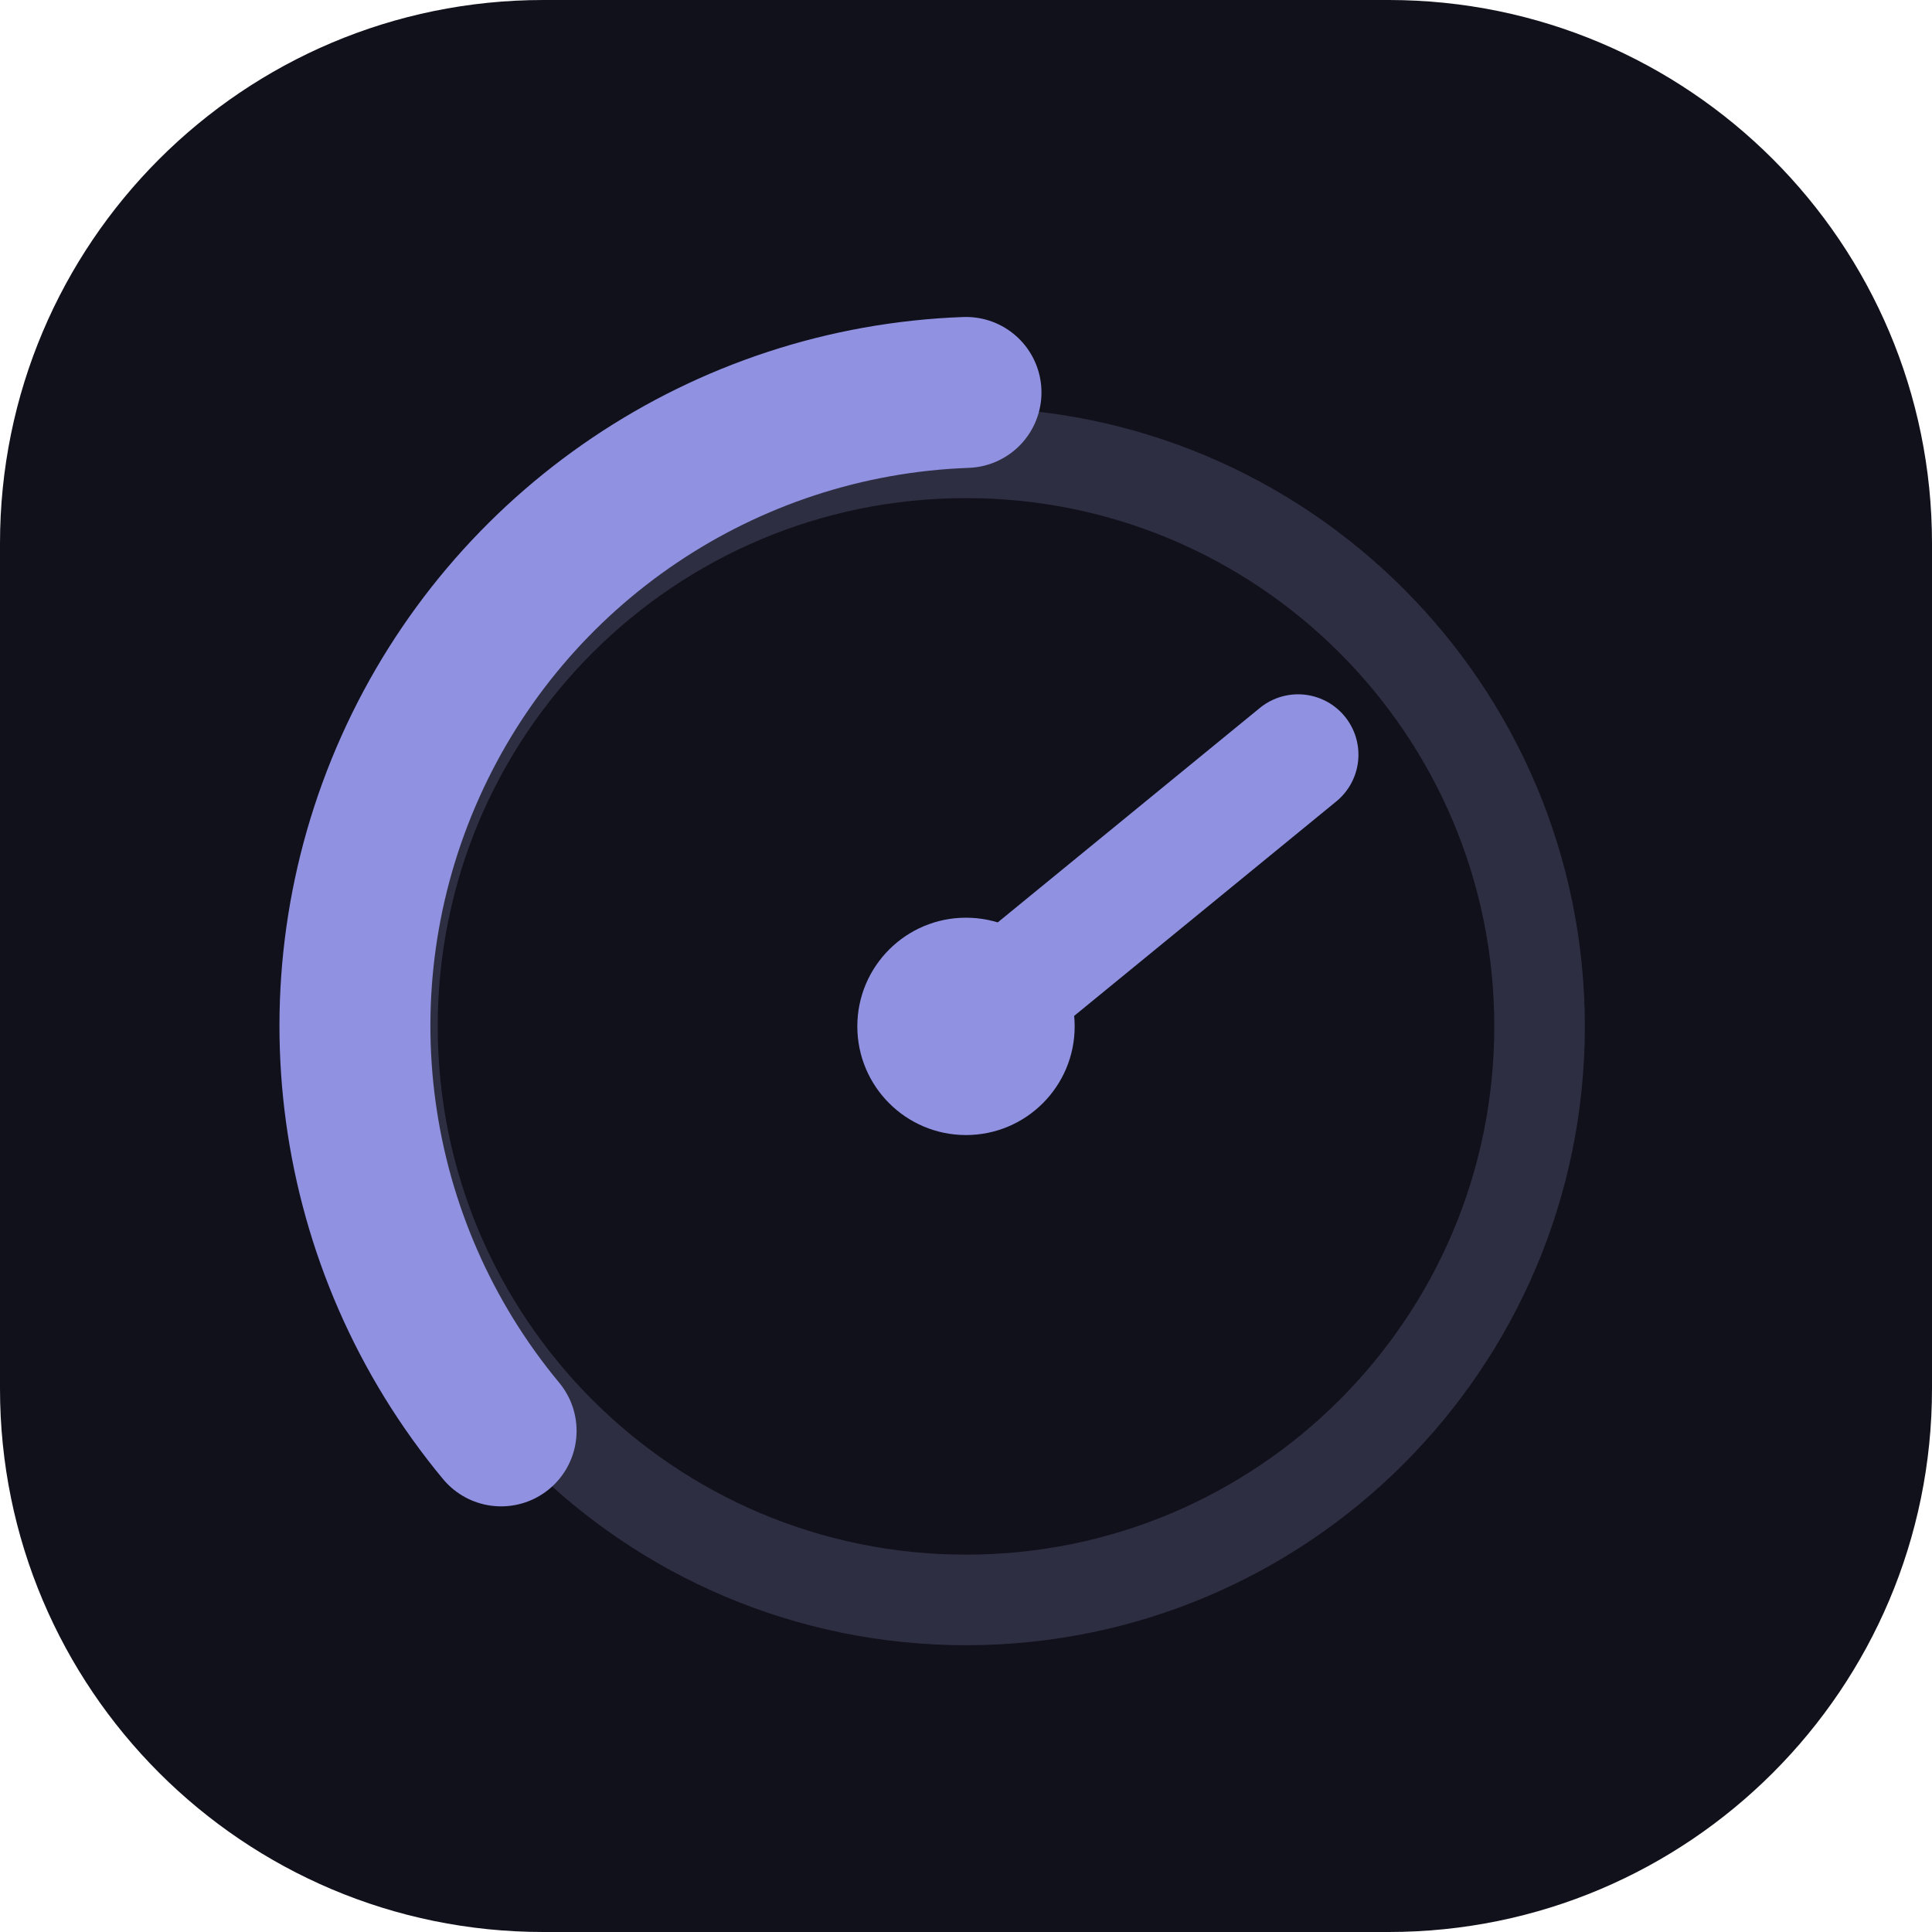
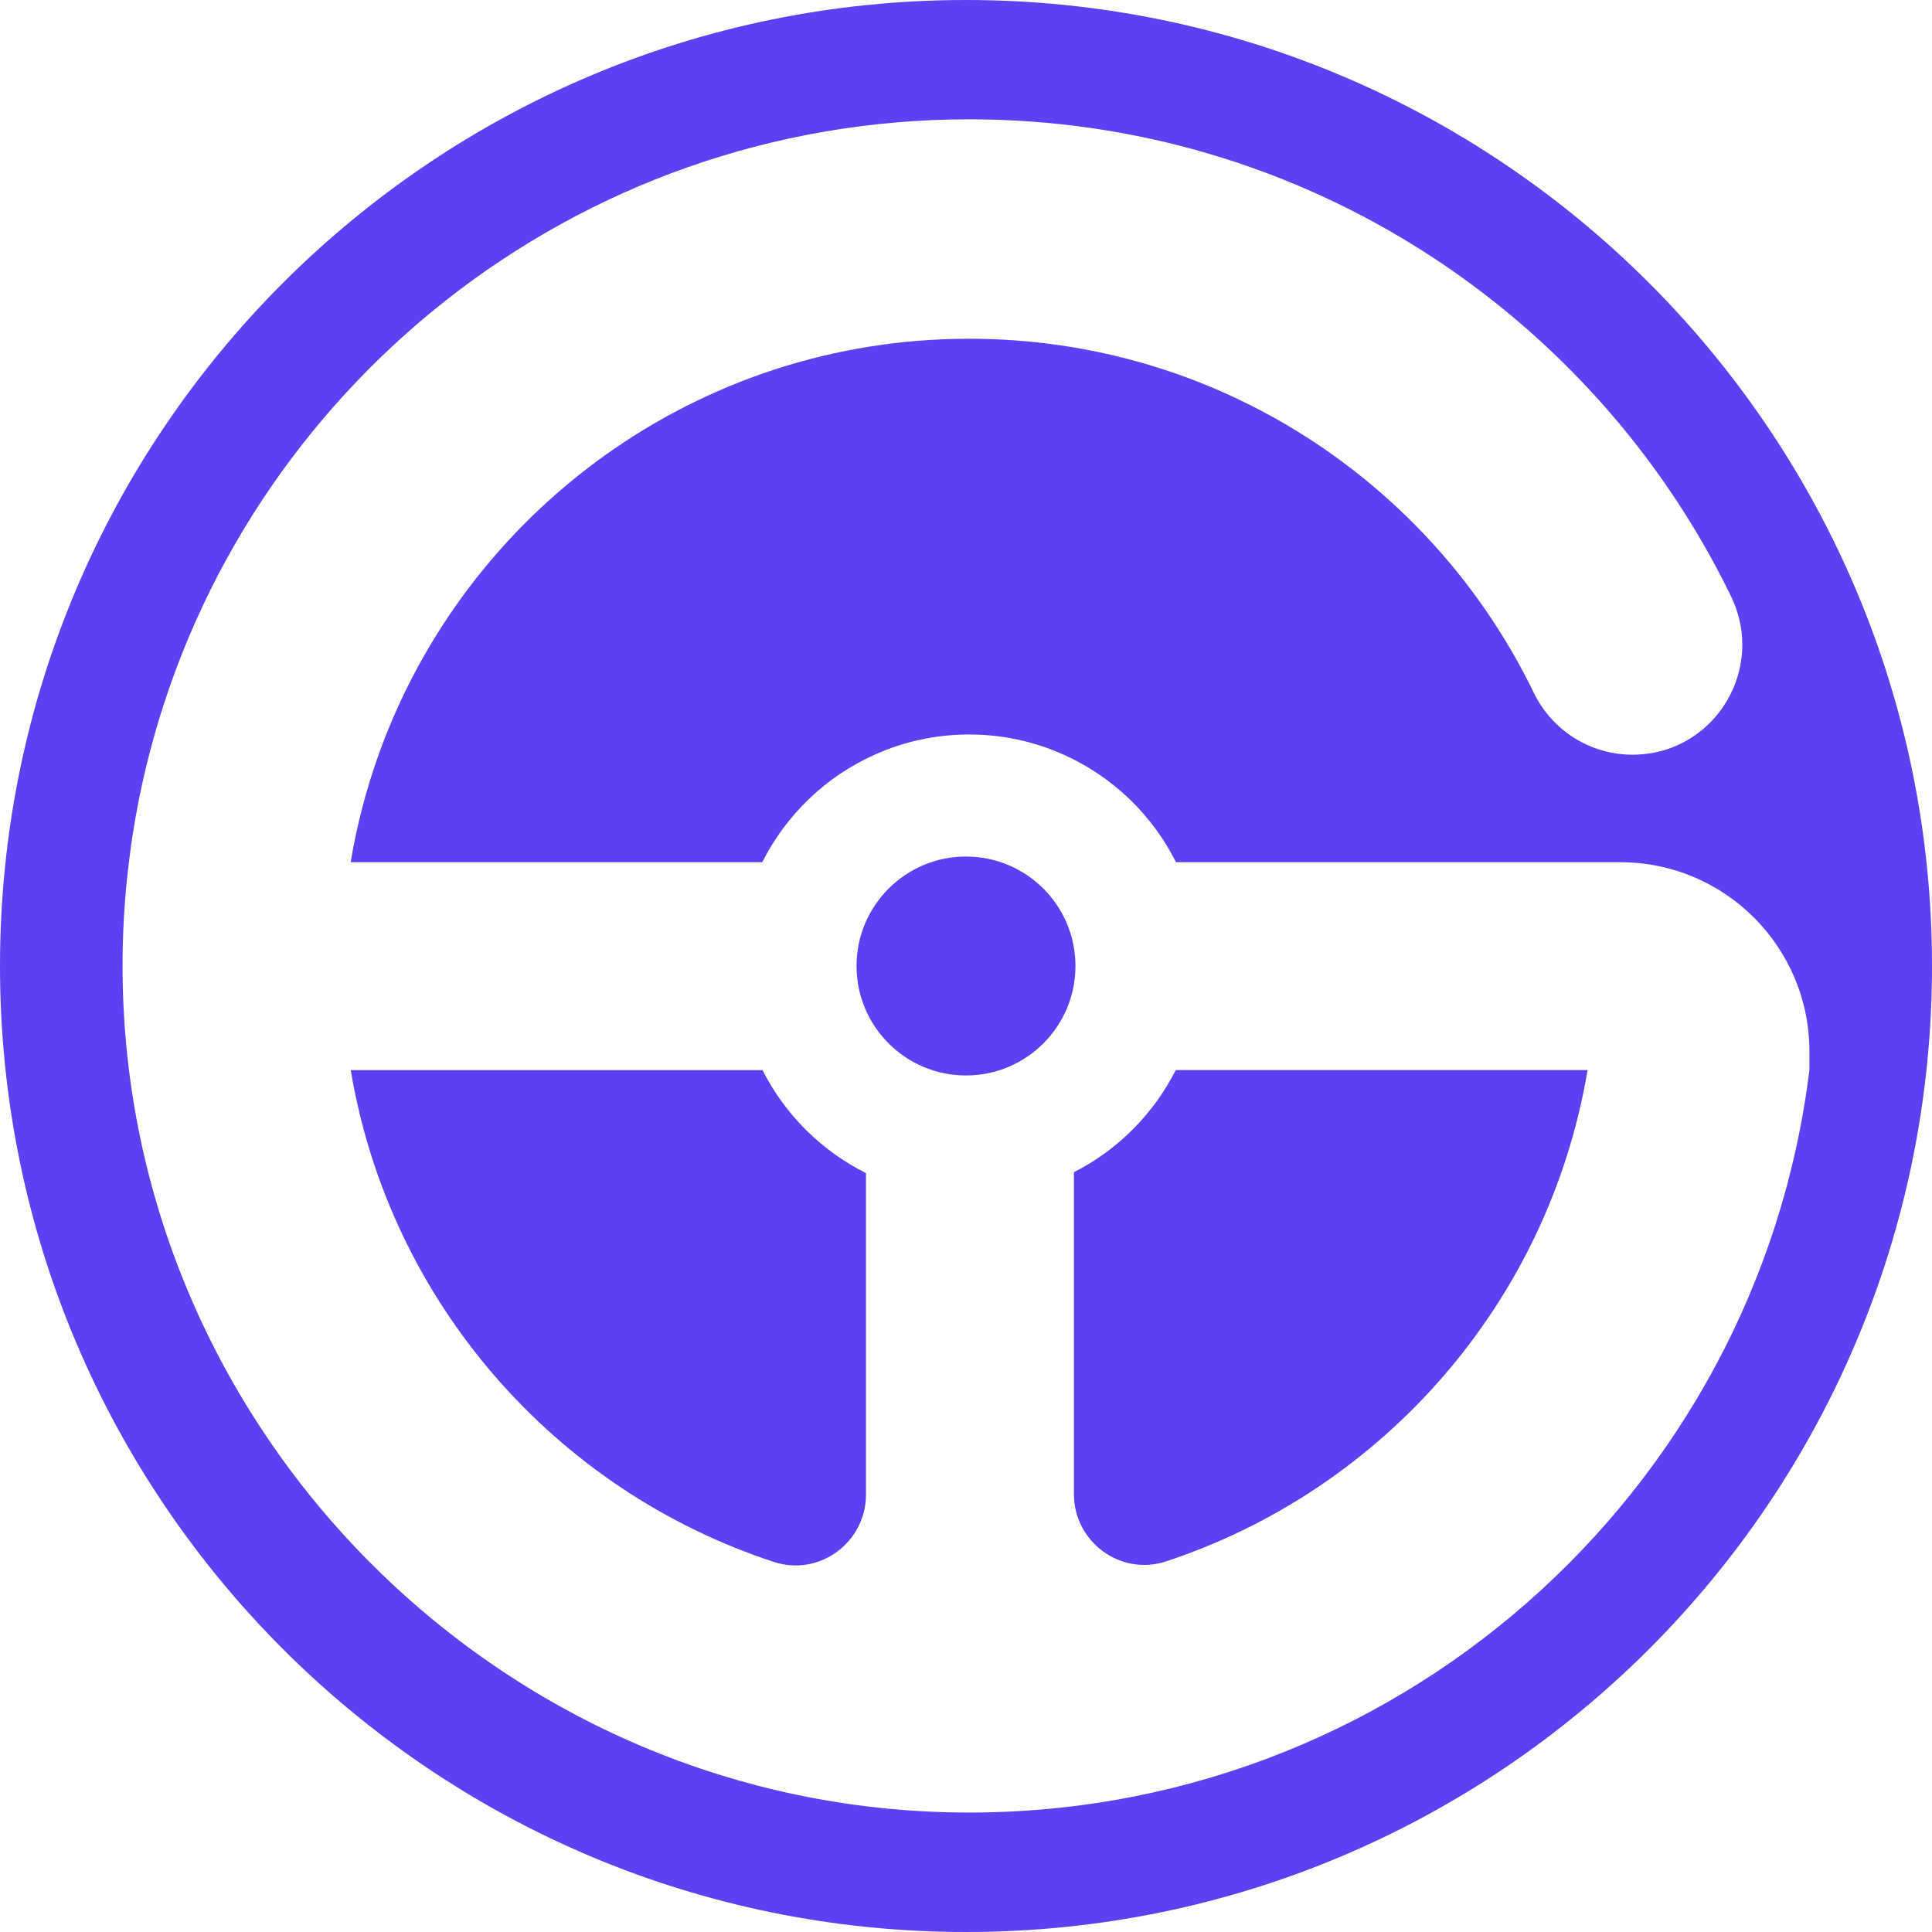
- <svg xmlns="http://www.w3.org/2000/svg" viewBox="0 0 32 32" role="img" aria-label="Carbud">
-   <rect width="32" height="32" rx="9" fill="#11111C" />
-   <circle cx="16" cy="17" r="9.5" fill="none" stroke="#2E2E42" stroke-width="1.5" />
-   <path d="M8.3 23.7A10.5 10.5 0 0 1 16 6.5" fill="none" stroke="#9191E2" stroke-width="2.5" stroke-linecap="round" />
-   <line x1="16" y1="17" x2="21.5" y2="12.5" stroke="#9191E2" stroke-width="2" stroke-linecap="round" />
-   <circle cx="16" cy="17" r="1.8" fill="#9191E2" />
+ <svg xmlns="http://www.w3.org/2000/svg" viewBox="0 0 225.4 225.4" role="img" aria-label="Carbud">
+   <g fill="#5c40f1">
+     <path d="M88.96,124.85h-48.04c4.52,27.03,23.85,49.03,49.38,57.38,5.3,1.73,10.73-2.29,10.73-7.86v-37.51c-5.2-2.6-9.44-6.82-12.07-12.01Z" />
+     <path d="M112.7,99.93c-7.05,0-12.77,5.72-12.77,12.77s5.72,12.77,12.77,12.77,12.77-5.72,12.77-12.77-5.72-12.77-12.77-12.77Z" />
+     <path d="M112.7,0C50.46,0,0,50.46,0,112.7s50.46,112.7,112.7,112.7,112.7-50.46,112.7-112.7S174.94,0,112.7,0ZM211.09,124.88c-6.07,49.33-48.51,87.41-99.69,86.57-53.39-.89-96.76-44.73-97.1-98.12-.03-4.32.22-8.58.74-12.74.51-4.27,1.31-8.46,2.36-12.54C28.34,45.43,67.03,13.92,113.07,13.92c39.08,0,72.87,22.7,88.88,55.64.9,1.86,1.32,3.78,1.32,5.66,0,6.74-5.38,12.83-12.81,12.83-4.91,0-9.38-2.81-11.52-7.23-11.84-24.45-36.89-41.3-65.87-41.3-31.76,0-58.79,20.24-68.9,48.53-1.44,4.03-2.54,8.22-3.26,12.54h48.02c2.79-5.54,7.42-10,13.11-12.54,3.36-1.52,7.1-2.36,11.03-2.36s7.67.84,11.03,2.36c5.68,2.54,10.32,7,13.1,12.54h51.82c12.2,0,22.08,9.88,22.08,22.08v2.16s0,.03-.01.05Z" />
+     <path d="M125.29,136.77v37.54c0,5.58,5.45,9.6,10.75,7.85,25.41-8.39,44.65-30.33,49.17-57.29.01-.01.01-.02.01-.03h-48.05c-2.59,5.13-6.77,9.32-11.88,11.92Z" />
+   </g>
</svg>
